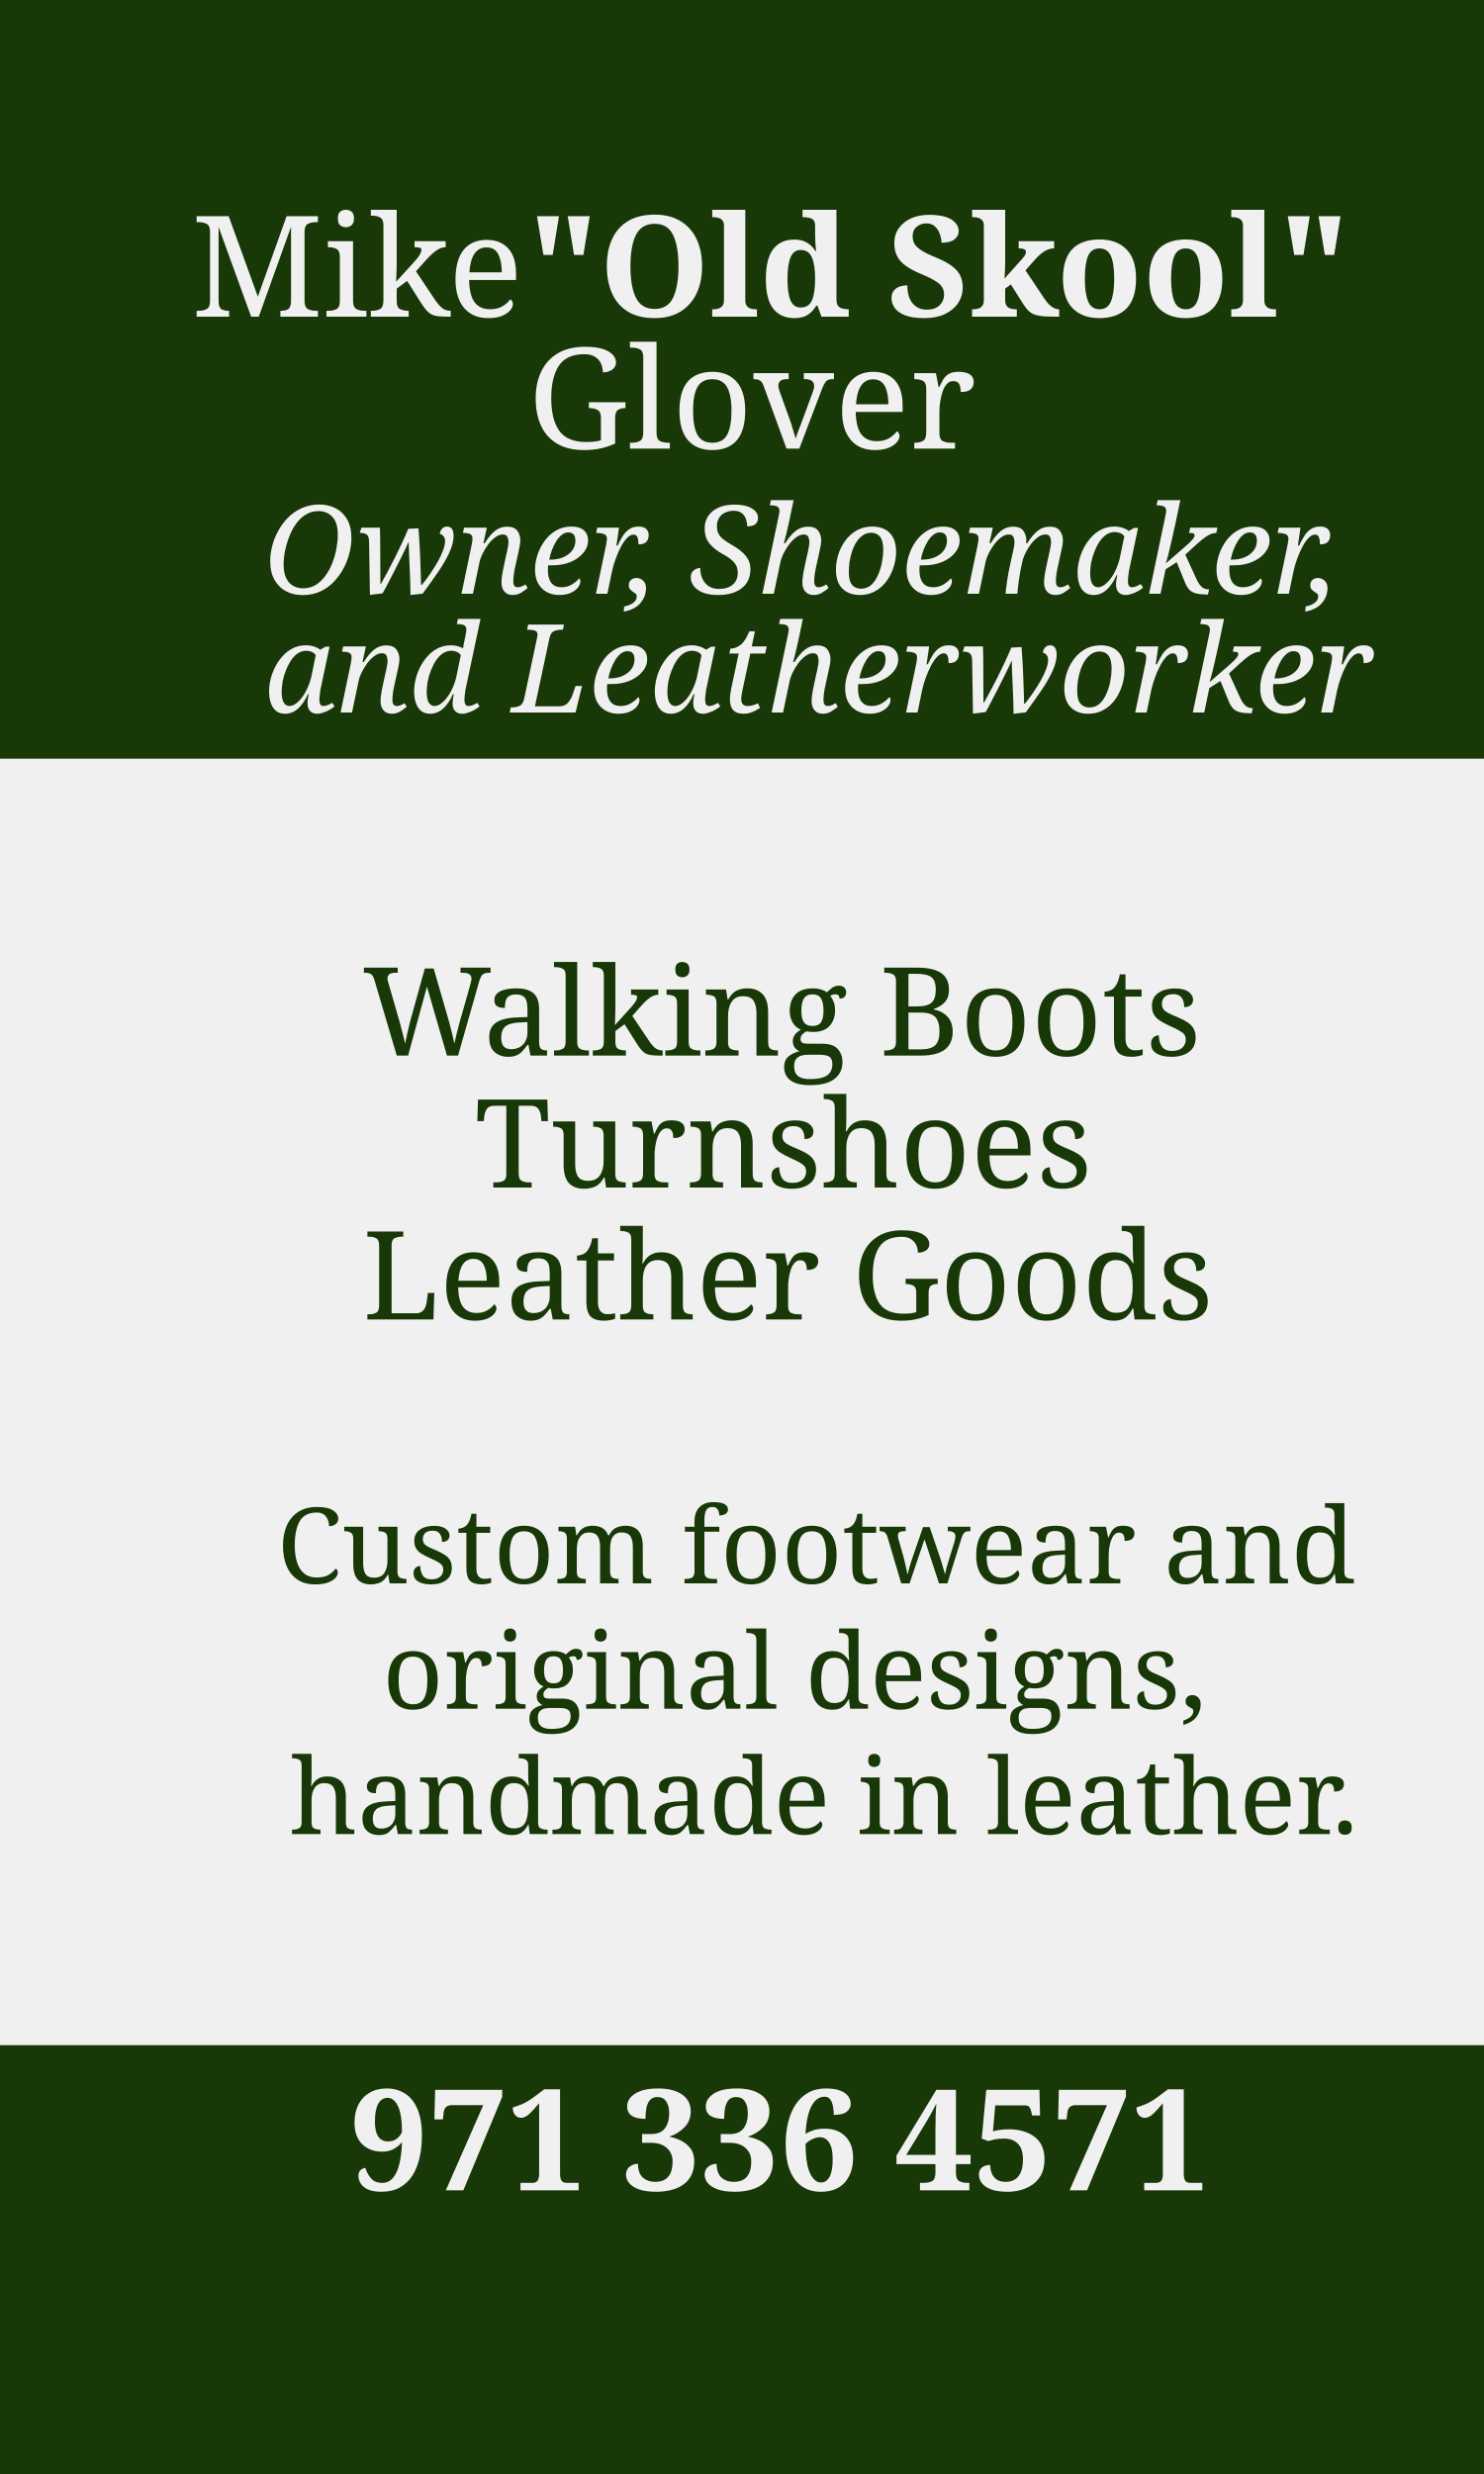
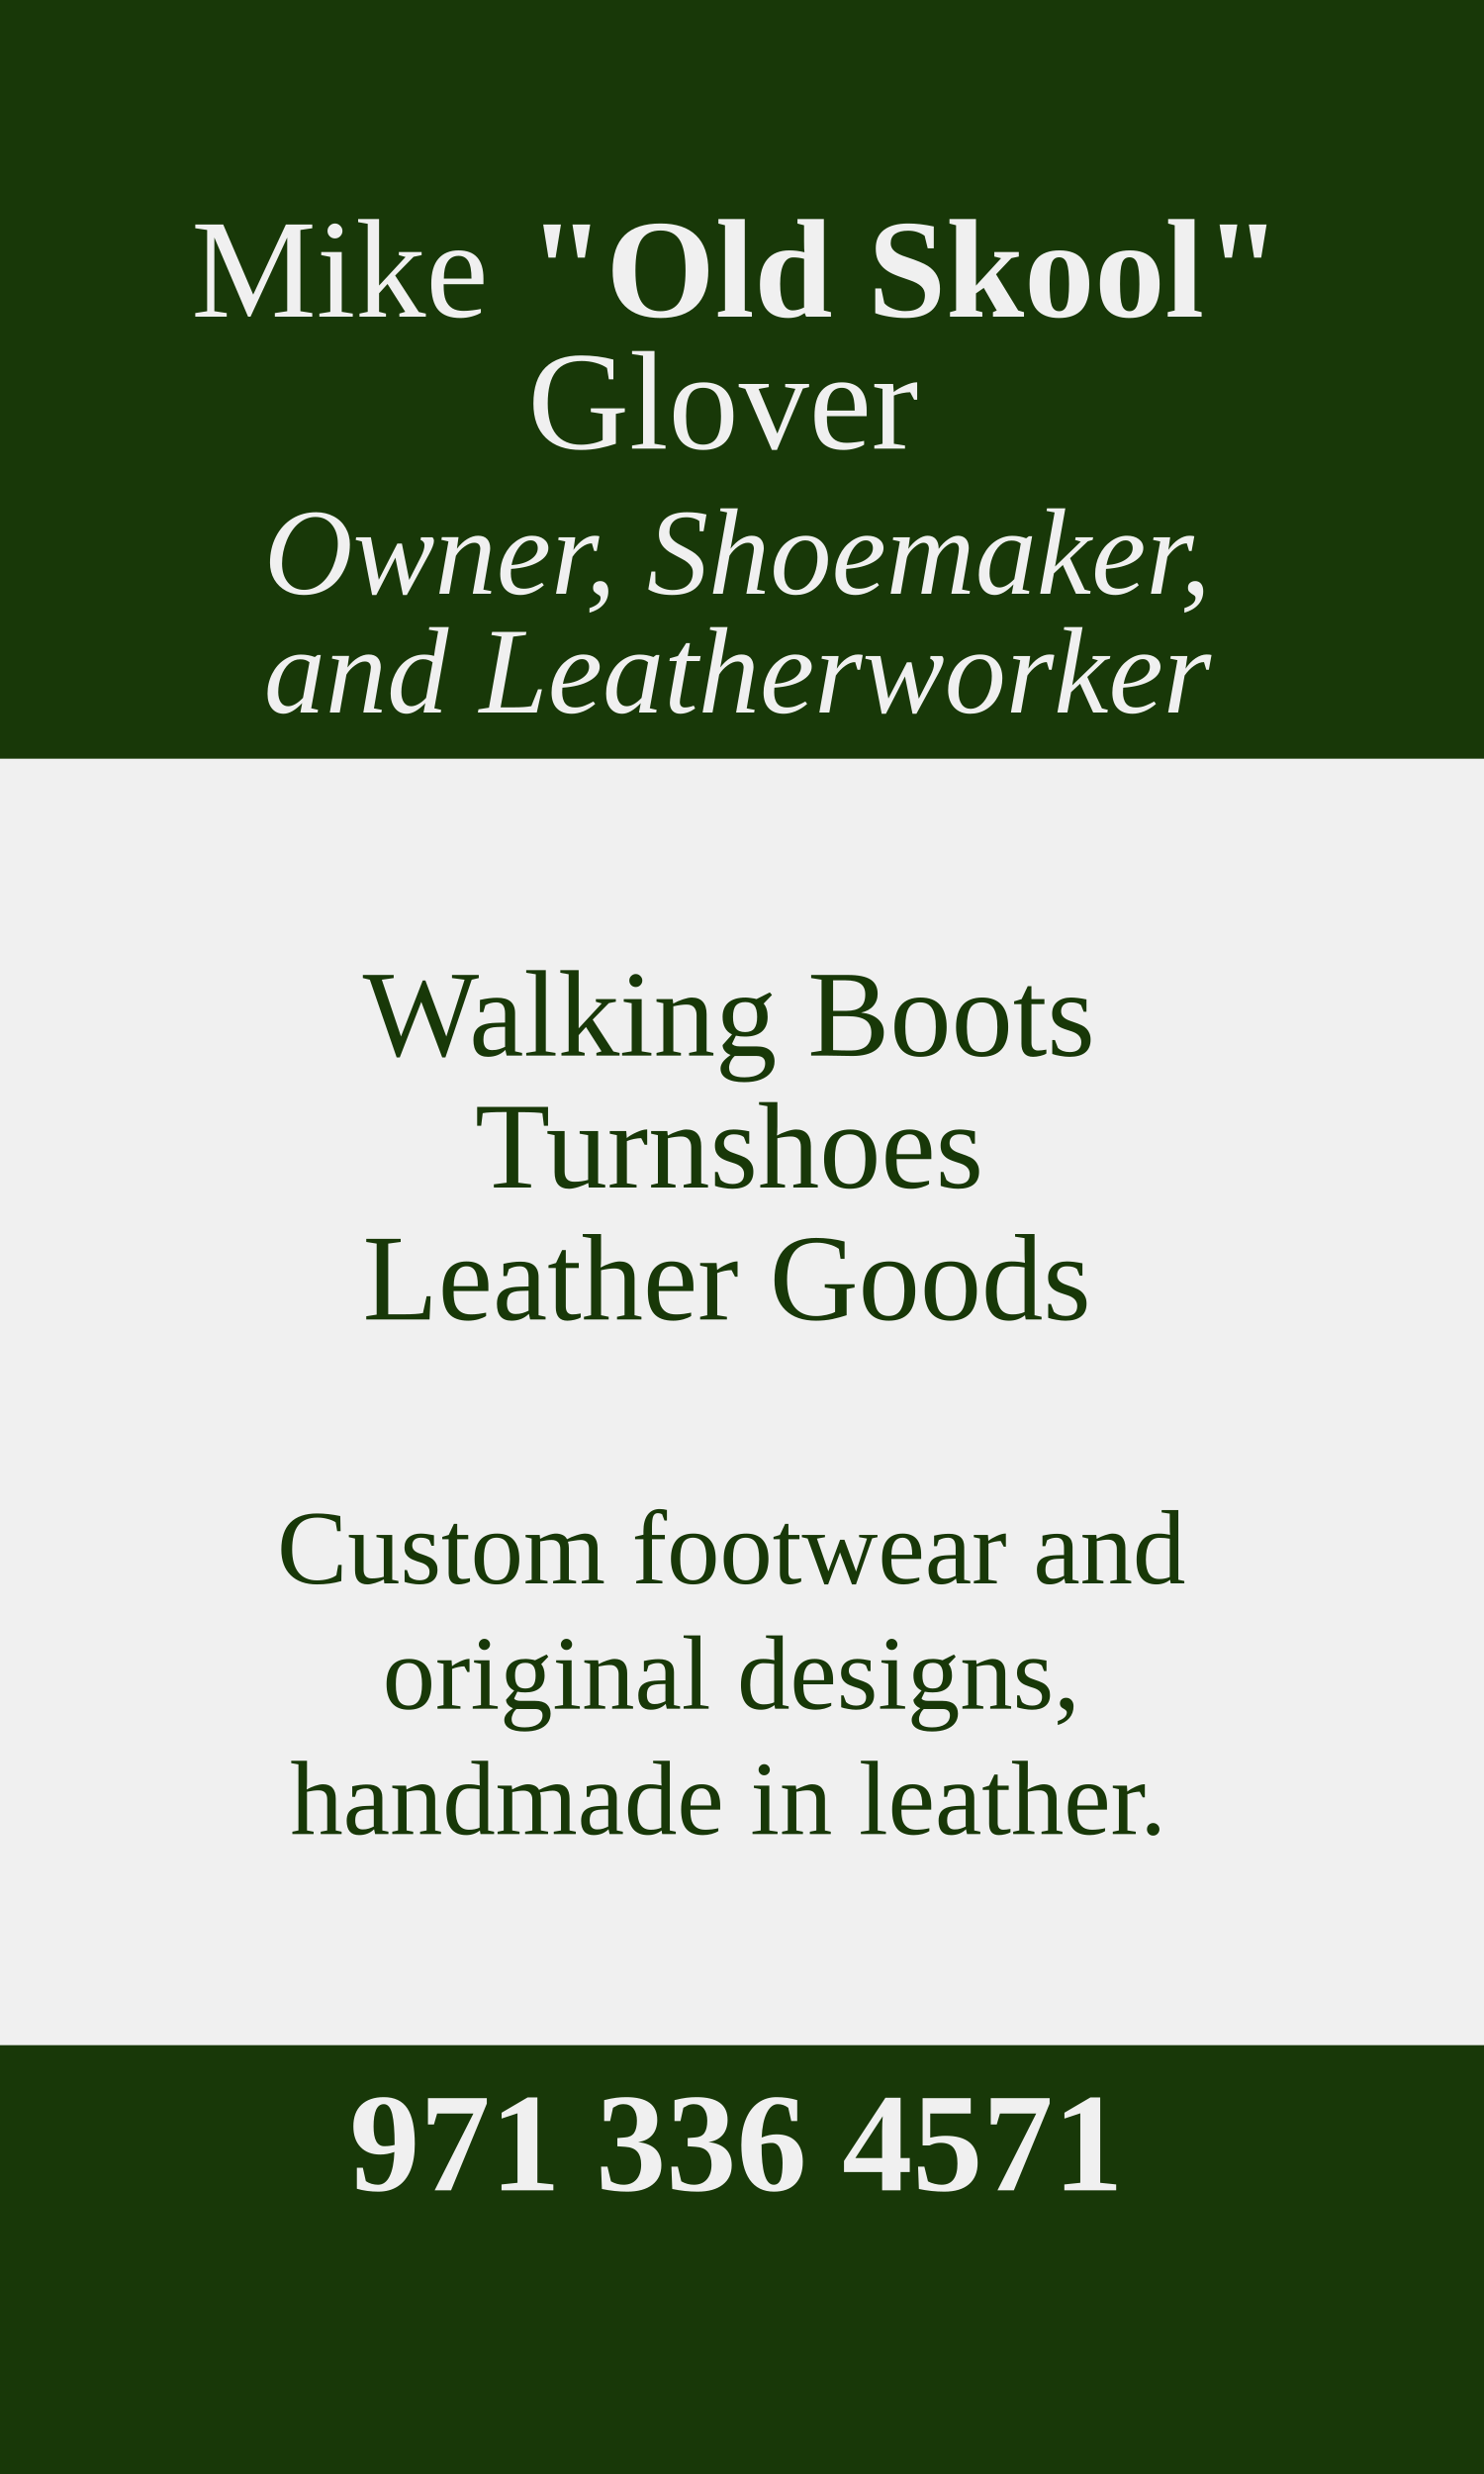
<svg xmlns="http://www.w3.org/2000/svg" width="2.25in" height="3.75in" viewBox="0 0 225 375" version="1.1">
  <style>
    #bleed {
        fill: transparent;
        stroke: #eee;
        stroke-width: 50;
        opacity: 0.5;
    }

    #revert,#invert {
      fill: #183808;
    }

    #revert,#top,#bottom {
-       font-family: liberation-serif,serif;
+       font-family:"Liberation Serif";
    }

    #bottom_mask,#top_mask {
        fill: #fff
    }

    #role {
        font-style: italic;
        font-size: 14pt;
    }
    #fn,#phone {
      font-size: 16pt;
    }
    #tn,#phone {
        font-weight: bold;
    }
    #prod {
        font-size: 14pt;
    }
    #svcs {
      font-size: 12pt;
    }
  </style>
  <defs>
    <mask id="top">
      <rect id="top_mask" x="0" y="0" width="225" height="116" />
      <g id="fn">
        <text x="29" y="48">
          Mike</text>
        <text id="tn" x="80" y="48">
           "Old Skool"</text>
        <text x="80" y="68">
           Glover</text>
      </g>
      <g id="role">
        <text x="40" y="90">
          Owner, Shoemaker,</text>
        <text x="40" y="108">
          and Leatherworker</text>
      </g>
    </mask>
    <mask id="bottom">
      <rect id="bottom_mask" x="0" y="310" width="225" height="65" />
      <text id="phone" x="53" y="332">
       971 336 4571</text>
    </mask>
  </defs>
  <g id="card">
    <g id="revert">
      <g id="prod">
        <text x="55" y="160">
        Walking Boots</text>
        <text x="72" y="180">
        Turnshoes</text>
        <text x="55" y="200">
         Leather Goods</text>
      </g>
      <g id="svcs">
        <text x="42" y="240">
        Custom footwear and</text>
        <text x="58" y="259">
        original designs,</text>
        <text x="44" y="278">
        handmade in leather.</text>
      </g>
    </g>
    <g id="invert">
      <rect id="top_color" x="0" y="0" width="225" height="115" mask="url(#top)" />
      <rect id="bottom_color" x="0" y="300" width="225" height="75" mask="url(#bottom)" />&gt;
  </g>
  </g>
</svg>
